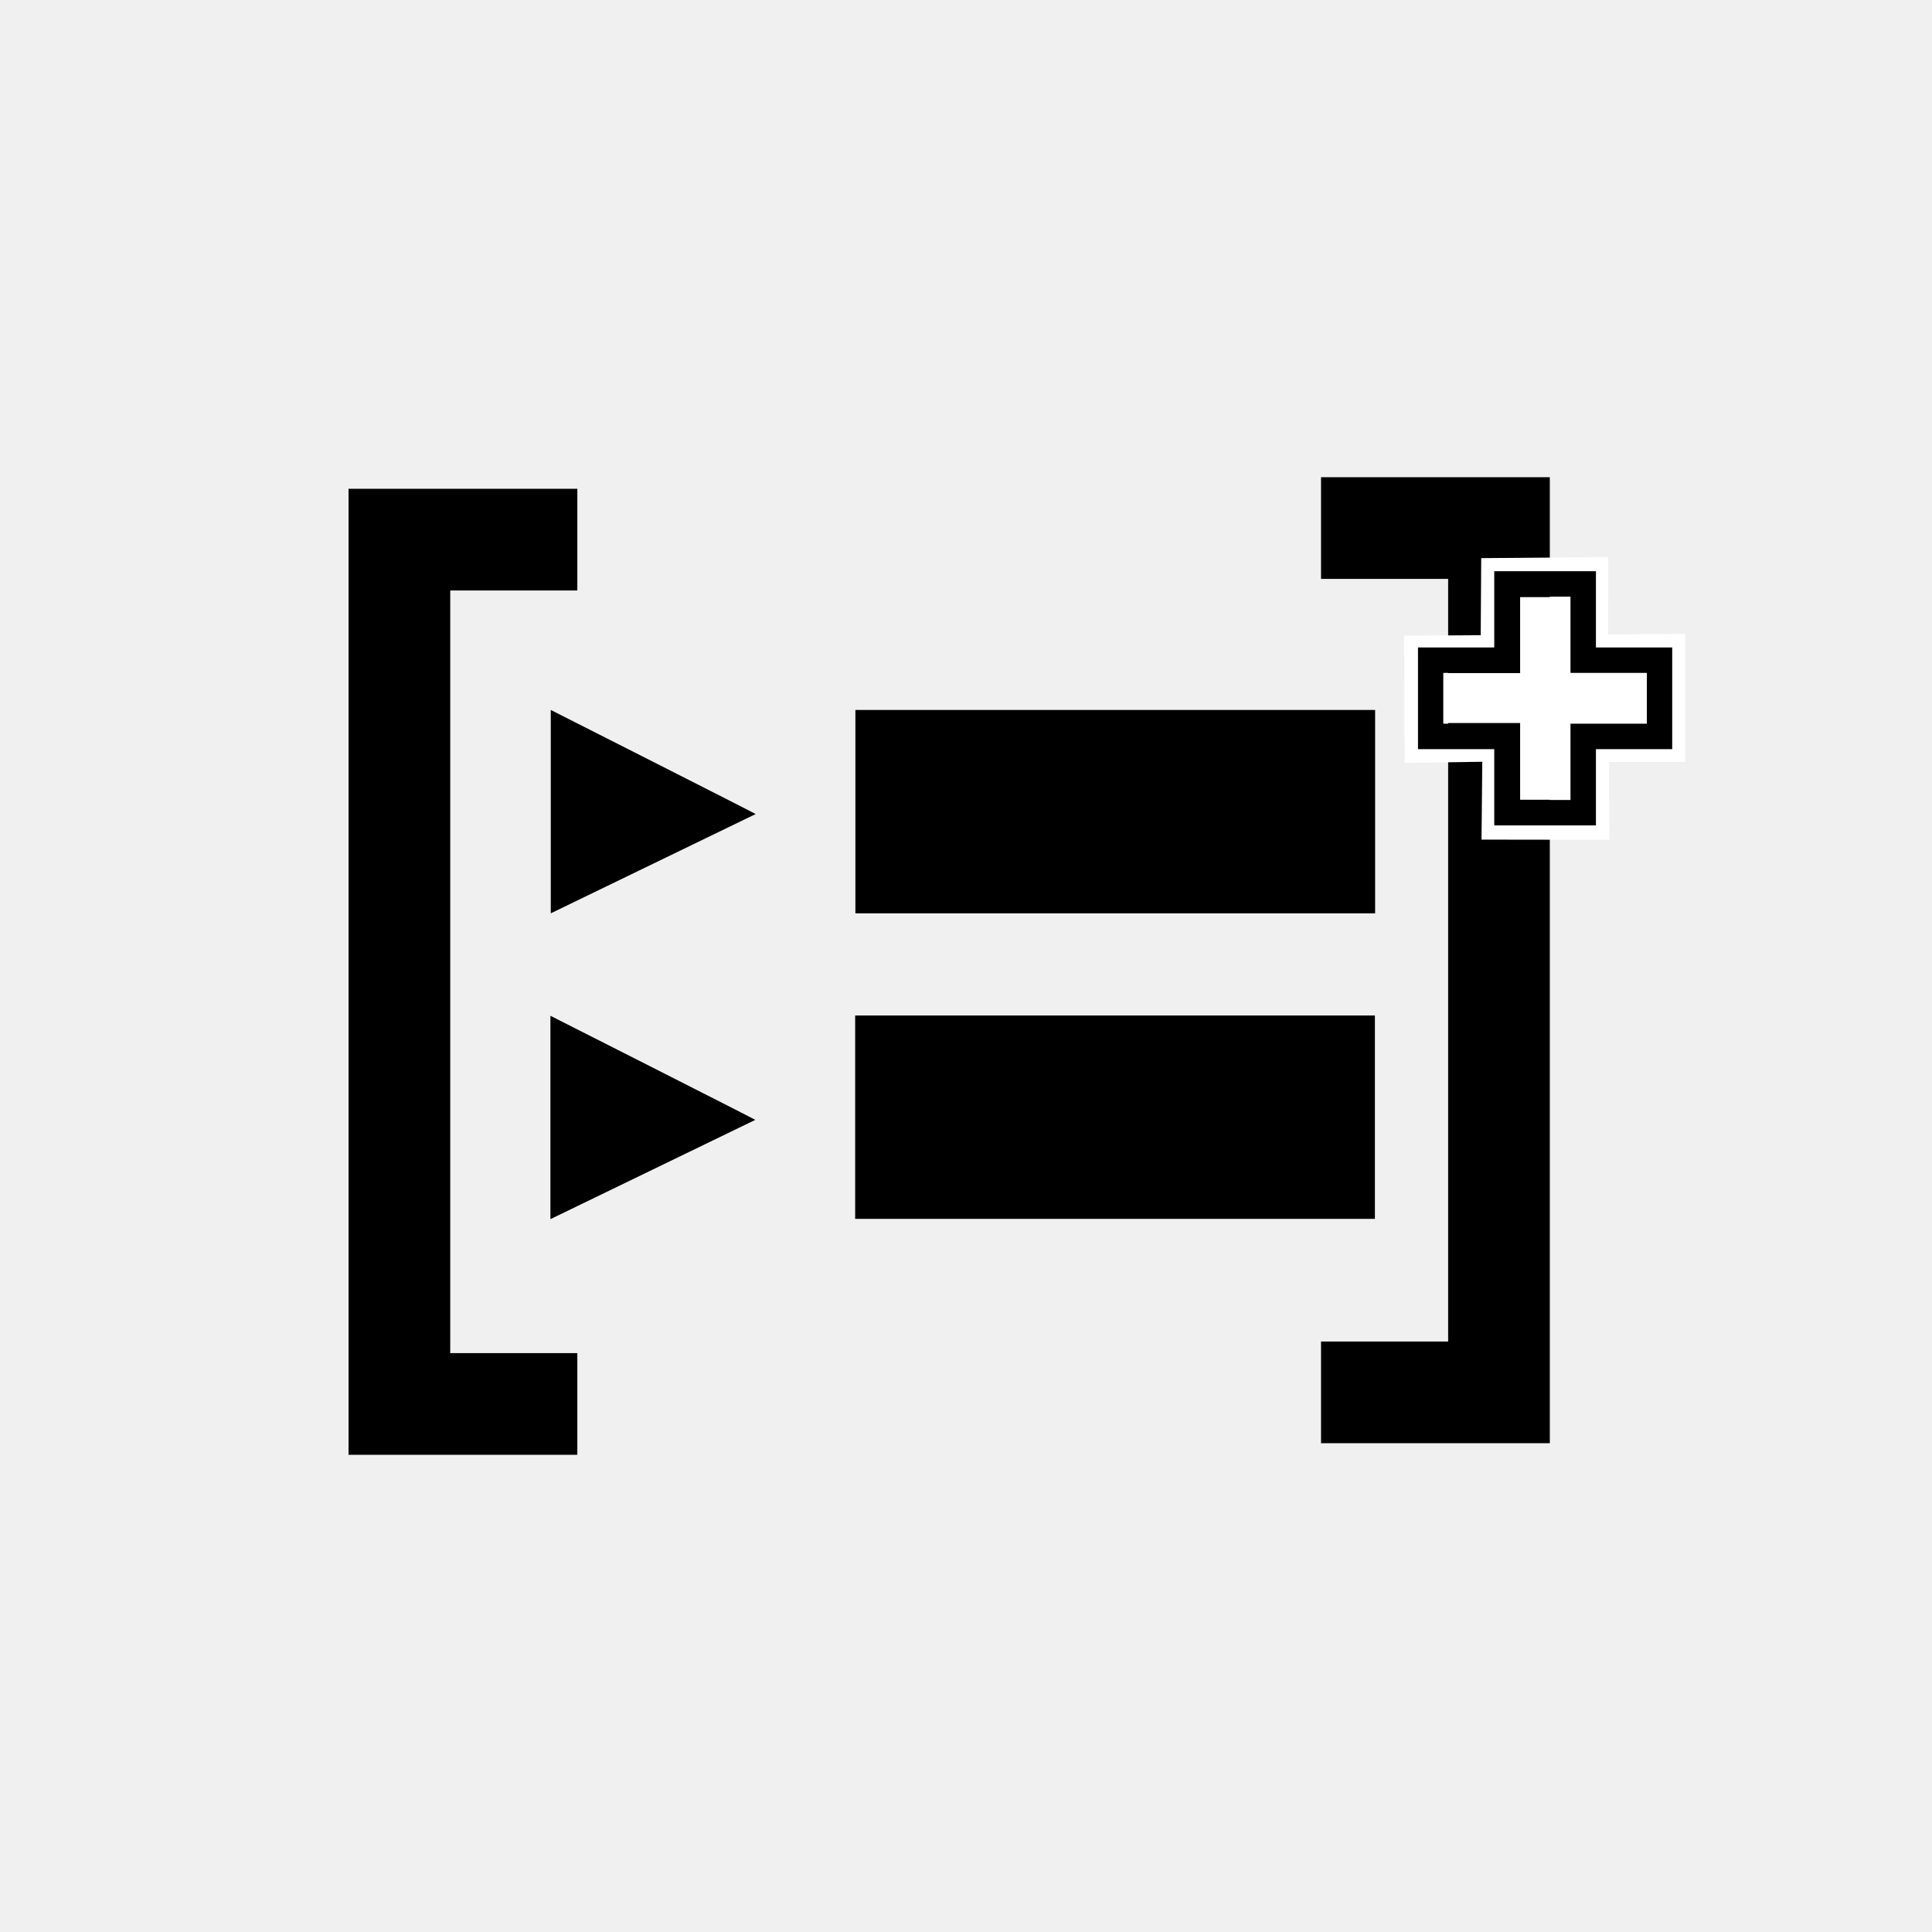
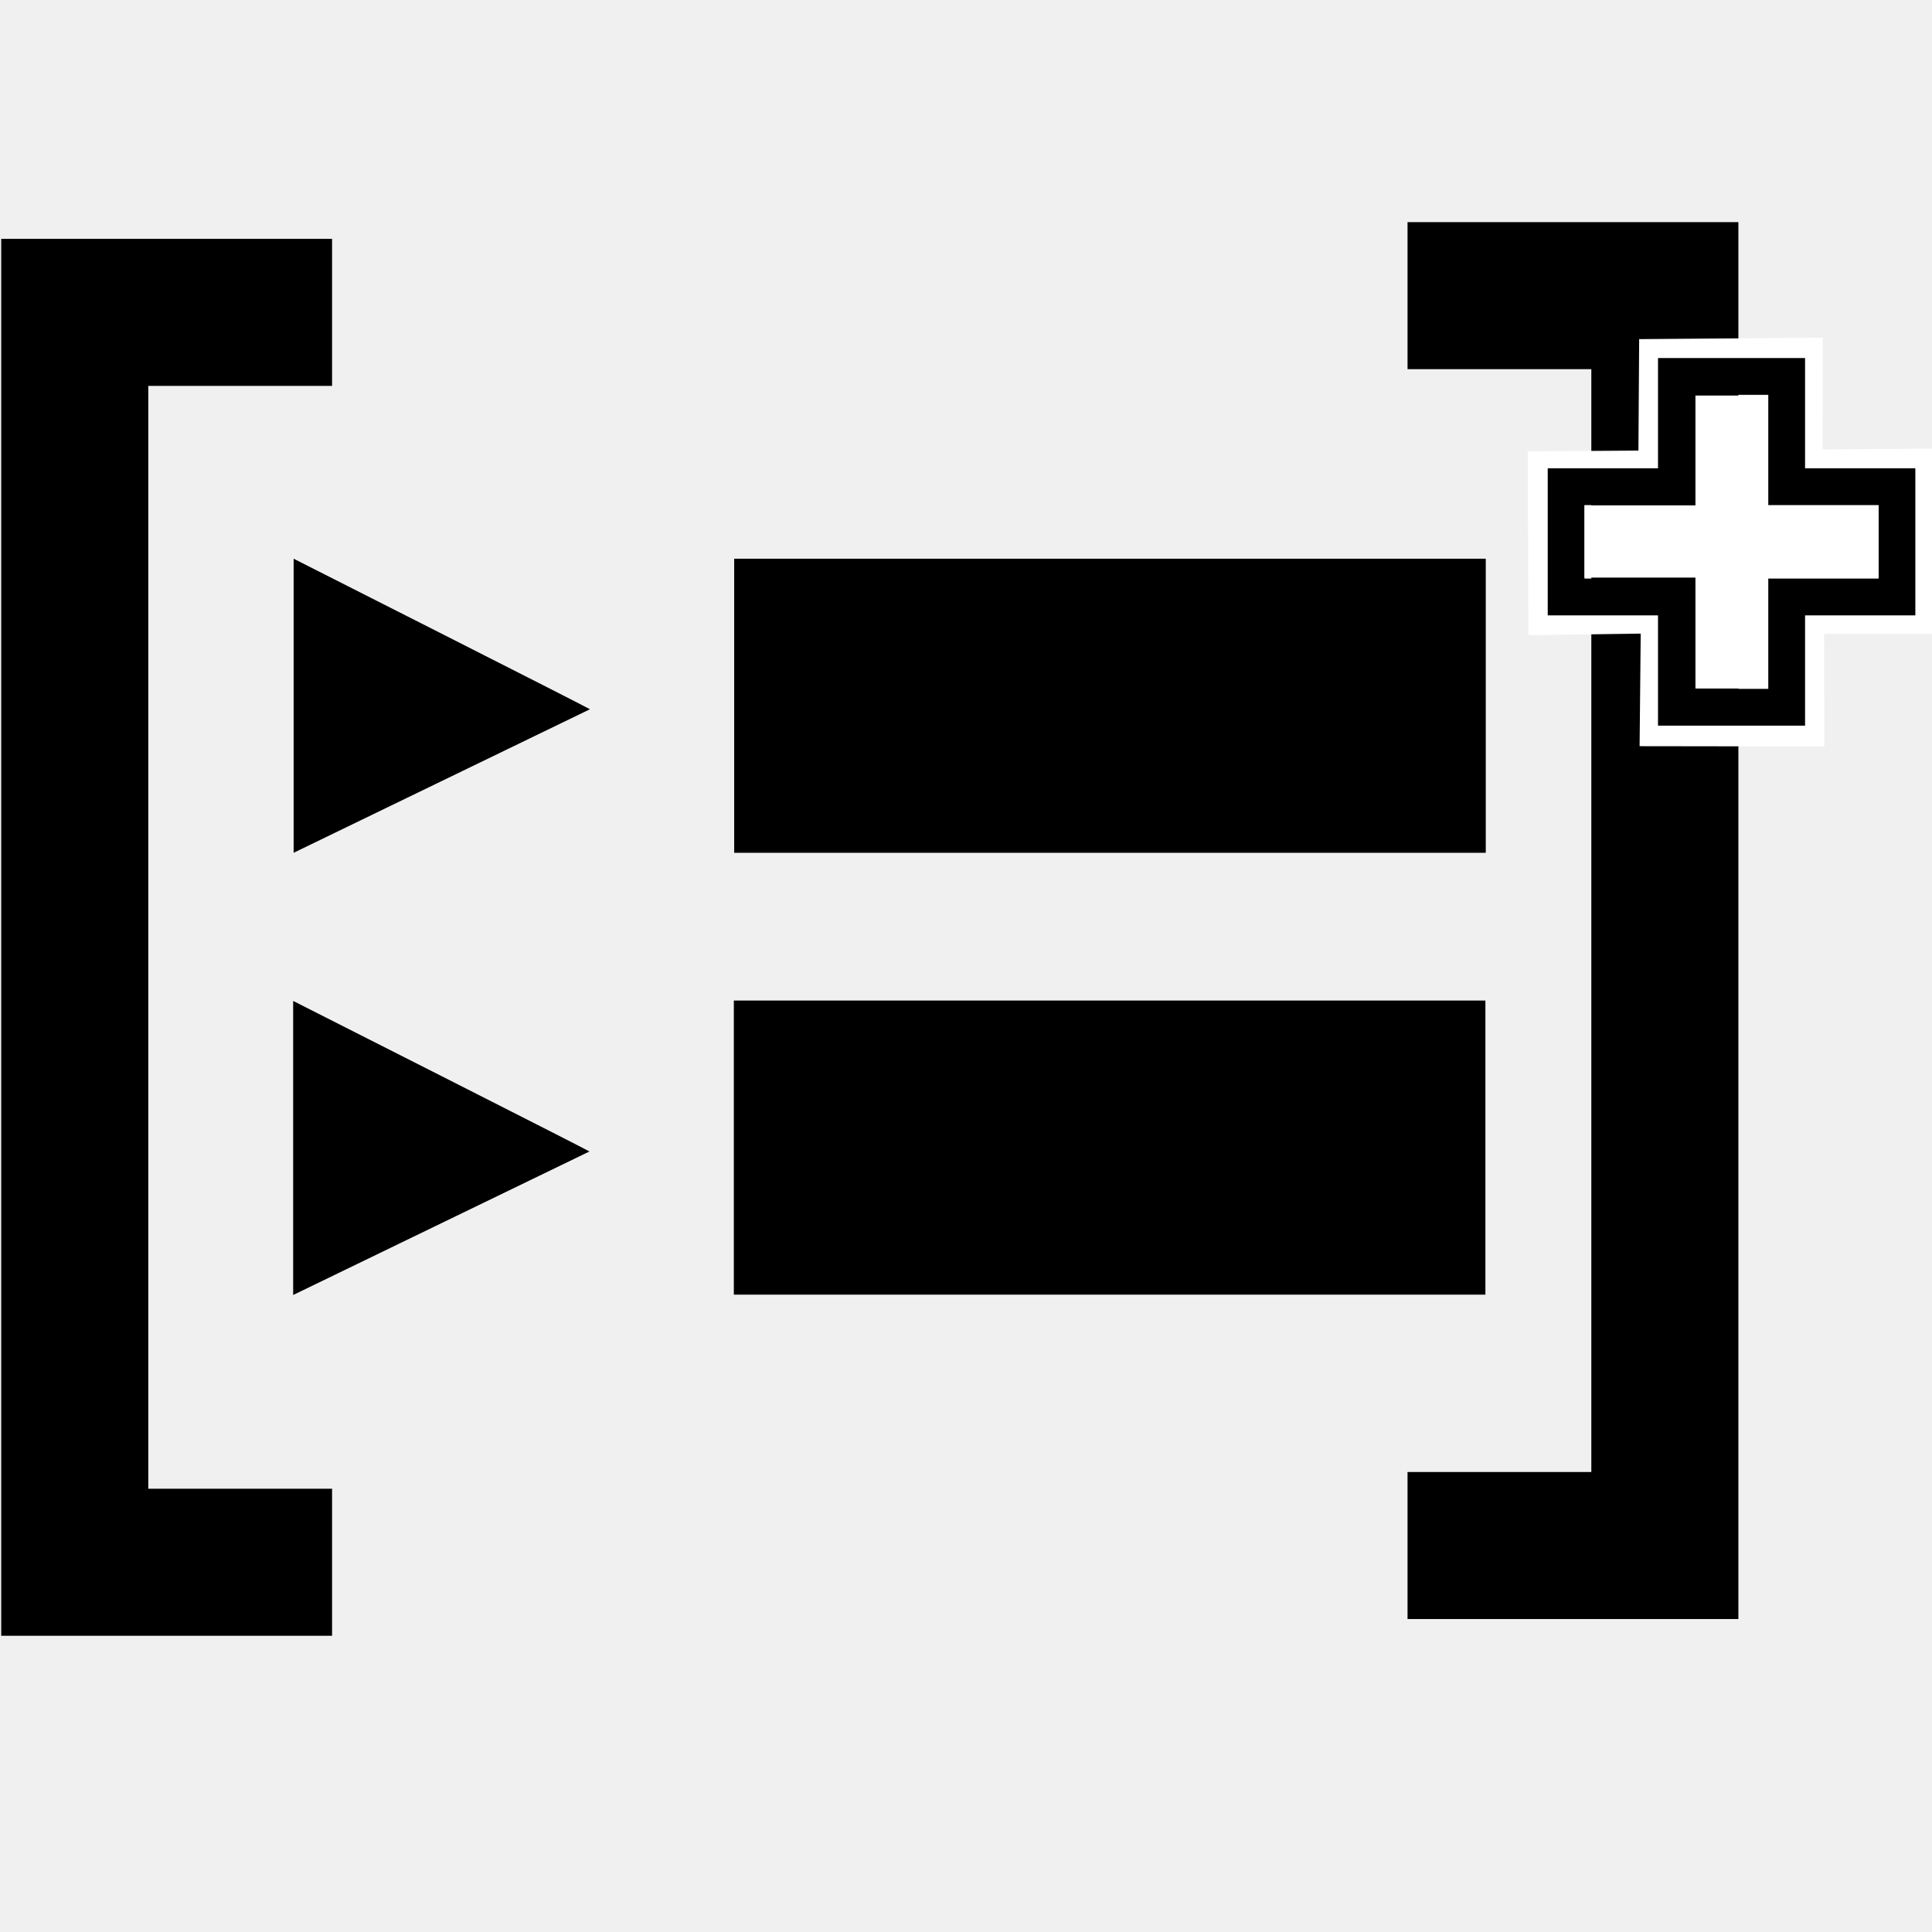
<svg xmlns="http://www.w3.org/2000/svg" version="1.1" width="76" height="76" viewBox="0 0 76.00 76.00" enable-background="new 0 0 76.00 76.00" xml:space="preserve" id="svg2">
  <defs id="defs8" />
-   <path d="m 33.649,27.928 20.445,0 0,8 -20.445,0 z" id="path4-1" style="fill:#000000;fill-opacity:1;stroke-width:0.2;stroke-linejoin:round" />
-   <path d="m 21.666,27.928 c 0,0 8.04,4.069 8.06,4.095 l -8.06,3.905 z" id="path4-7" style="fill:#000000;fill-opacity:1;stroke-width:0.2;stroke-linejoin:round" />
-   <path d="m 33.64,39.947 20.445,0 0,8 -20.445,0 z" id="path4-1-0" style="fill:#000000;fill-opacity:1;stroke-width:0.2;stroke-linejoin:round" />
-   <path d="m 13.711,19.228 9,0 0,4 -5,0 0,30 5,0 0,4 -9,0 z" id="path4" style="fill:#000000;fill-opacity:1;stroke-width:0.2;stroke-linejoin:round" />
-   <path d="m 60.966,18.772 -9,0 0,4 5,0 0,30 -5,0 0,4 9,0 z" id="path4-17" style="fill:#000000;fill-opacity:1;stroke-width:0.2;stroke-linejoin:round" />
-   <g id="g3884" transform="translate(-11.23472,1.455135)">
+   <path d="m 28.881,21.978 29.565,0 0,11.569 -29.565,0 z" id="path4-1" style="fill:#000000;fill-opacity:1;stroke-width:0.2;stroke-linejoin:round" />
+   <path d="m 11.551,21.978 c 0,0 11.627,5.884 11.656,5.922 l -11.656,5.646 z" id="path4-7" style="fill:#000000;fill-opacity:1;stroke-width:0.2;stroke-linejoin:round" />
+   <path d="m 28.867,39.359 29.565,0 0,11.569 -29.565,0 z" id="path4-1-0" style="fill:#000000;fill-opacity:1;stroke-width:0.2;stroke-linejoin:round" />
+   <path d="m 0.048,9.396 13.015,0 0,5.784 -7.23,0 0,43.383 7.23,0 0,5.784 -13.015,0 z" id="path4" style="fill:#000000;fill-opacity:1;stroke-width:0.2;stroke-linejoin:round" />
+   <path d="m 68.384,8.738 -13.015,0 0,5.784 7.23,0 0,43.383 -7.23,0 0,5.784 13.015,0 z" id="path4-17" style="fill:#000000;fill-opacity:1;stroke-width:0.2;stroke-linejoin:round" />
+   <g id="g3884" transform="matrix(1.446084,0,0,1.446084,-36.02524,-16.30422)">
    <path style="fill:#ffffff;fill-opacity:1;stroke-width:0.2;stroke-linejoin:round" id="path4-8-2" d="m 69.514,31.573 5.026,0.007 -0.007,-3.061 2.991,0 0,-5.04 -3.033,0.021 0.007,-3.04 -4.996,0.04 -0.02,3.032 -3.01,0.02 0.017,5.002 3.055,-0.043 z m 1.36,-0.99 0,-3.374 -3.332,0 0,-2.25 3.332,0 0,-3.374 2.221,0 0,3.374 3.332,0 0,2.25 -3.332,0 0,3.374 z" />
    <g transform="translate(9.279846,-1.938416)" id="g3849">
      <path d="m 60.735,32.953 4,0 0,-3 3,0 0,-4 -3,0 0,-3 -4,0 0,3 -3,0 0,4 3,0 z m 1,-1 0,-3 -3,0 0,-2 3,0 0,-3 2,0 0,3 3,0 0,2 -3,0 0,3 z" id="path4-8" style="fill:#000000;fill-opacity:1;stroke-width:0.2;stroke-linejoin:round" />
      <path style="fill:#ffffff;fill-opacity:0;stroke:none" d="m 61.747,30.434 0,-1.509 -1.494,0 -1.494,0 0,-0.982 0,-0.982 1.494,0 1.494,0 0,-1.494 0,-1.494 0.982,0 0.982,0 0,1.494 0,1.494 1.509,0 1.509,0 0,0.982 0,0.982 -1.501,0.007 -1.501,0.007 -0.007,1.501 -0.007,1.501 -0.982,0 -0.982,0 0,-1.509 z" id="path3077" />
      <path style="fill:#ffffff;fill-opacity:1;stroke:none" d="m 61.753,30.434 0,-1.509 -1.509,0 -1.509,0 0,-0.982 0,-0.982 1.509,0 1.509,0 0,-1.494 0,-1.494 0.982,0 0.982,0 0,1.494 0,1.494 1.509,0 1.509,0 0,0.982 0,0.982 -1.509,0 -1.509,0 0,1.509 0,1.509 -0.982,0 -0.982,0 0,-1.509 z" id="path3847" />
    </g>
  </g>
-   <path d="m 21.652,39.958 c 0,0 8.04,4.069 8.06,4.095 l -8.06,3.905 z" id="path4-7-1" style="fill:#000000;fill-opacity:1;stroke-width:0.2;stroke-linejoin:round" />
+   <path d="m 11.532,39.374 c 0,0 11.627,5.884 11.656,5.922 L 11.532,50.942 z" id="path4-7-1" style="fill:#000000;fill-opacity:1;stroke-width:0.2;stroke-linejoin:round" />
</svg>
